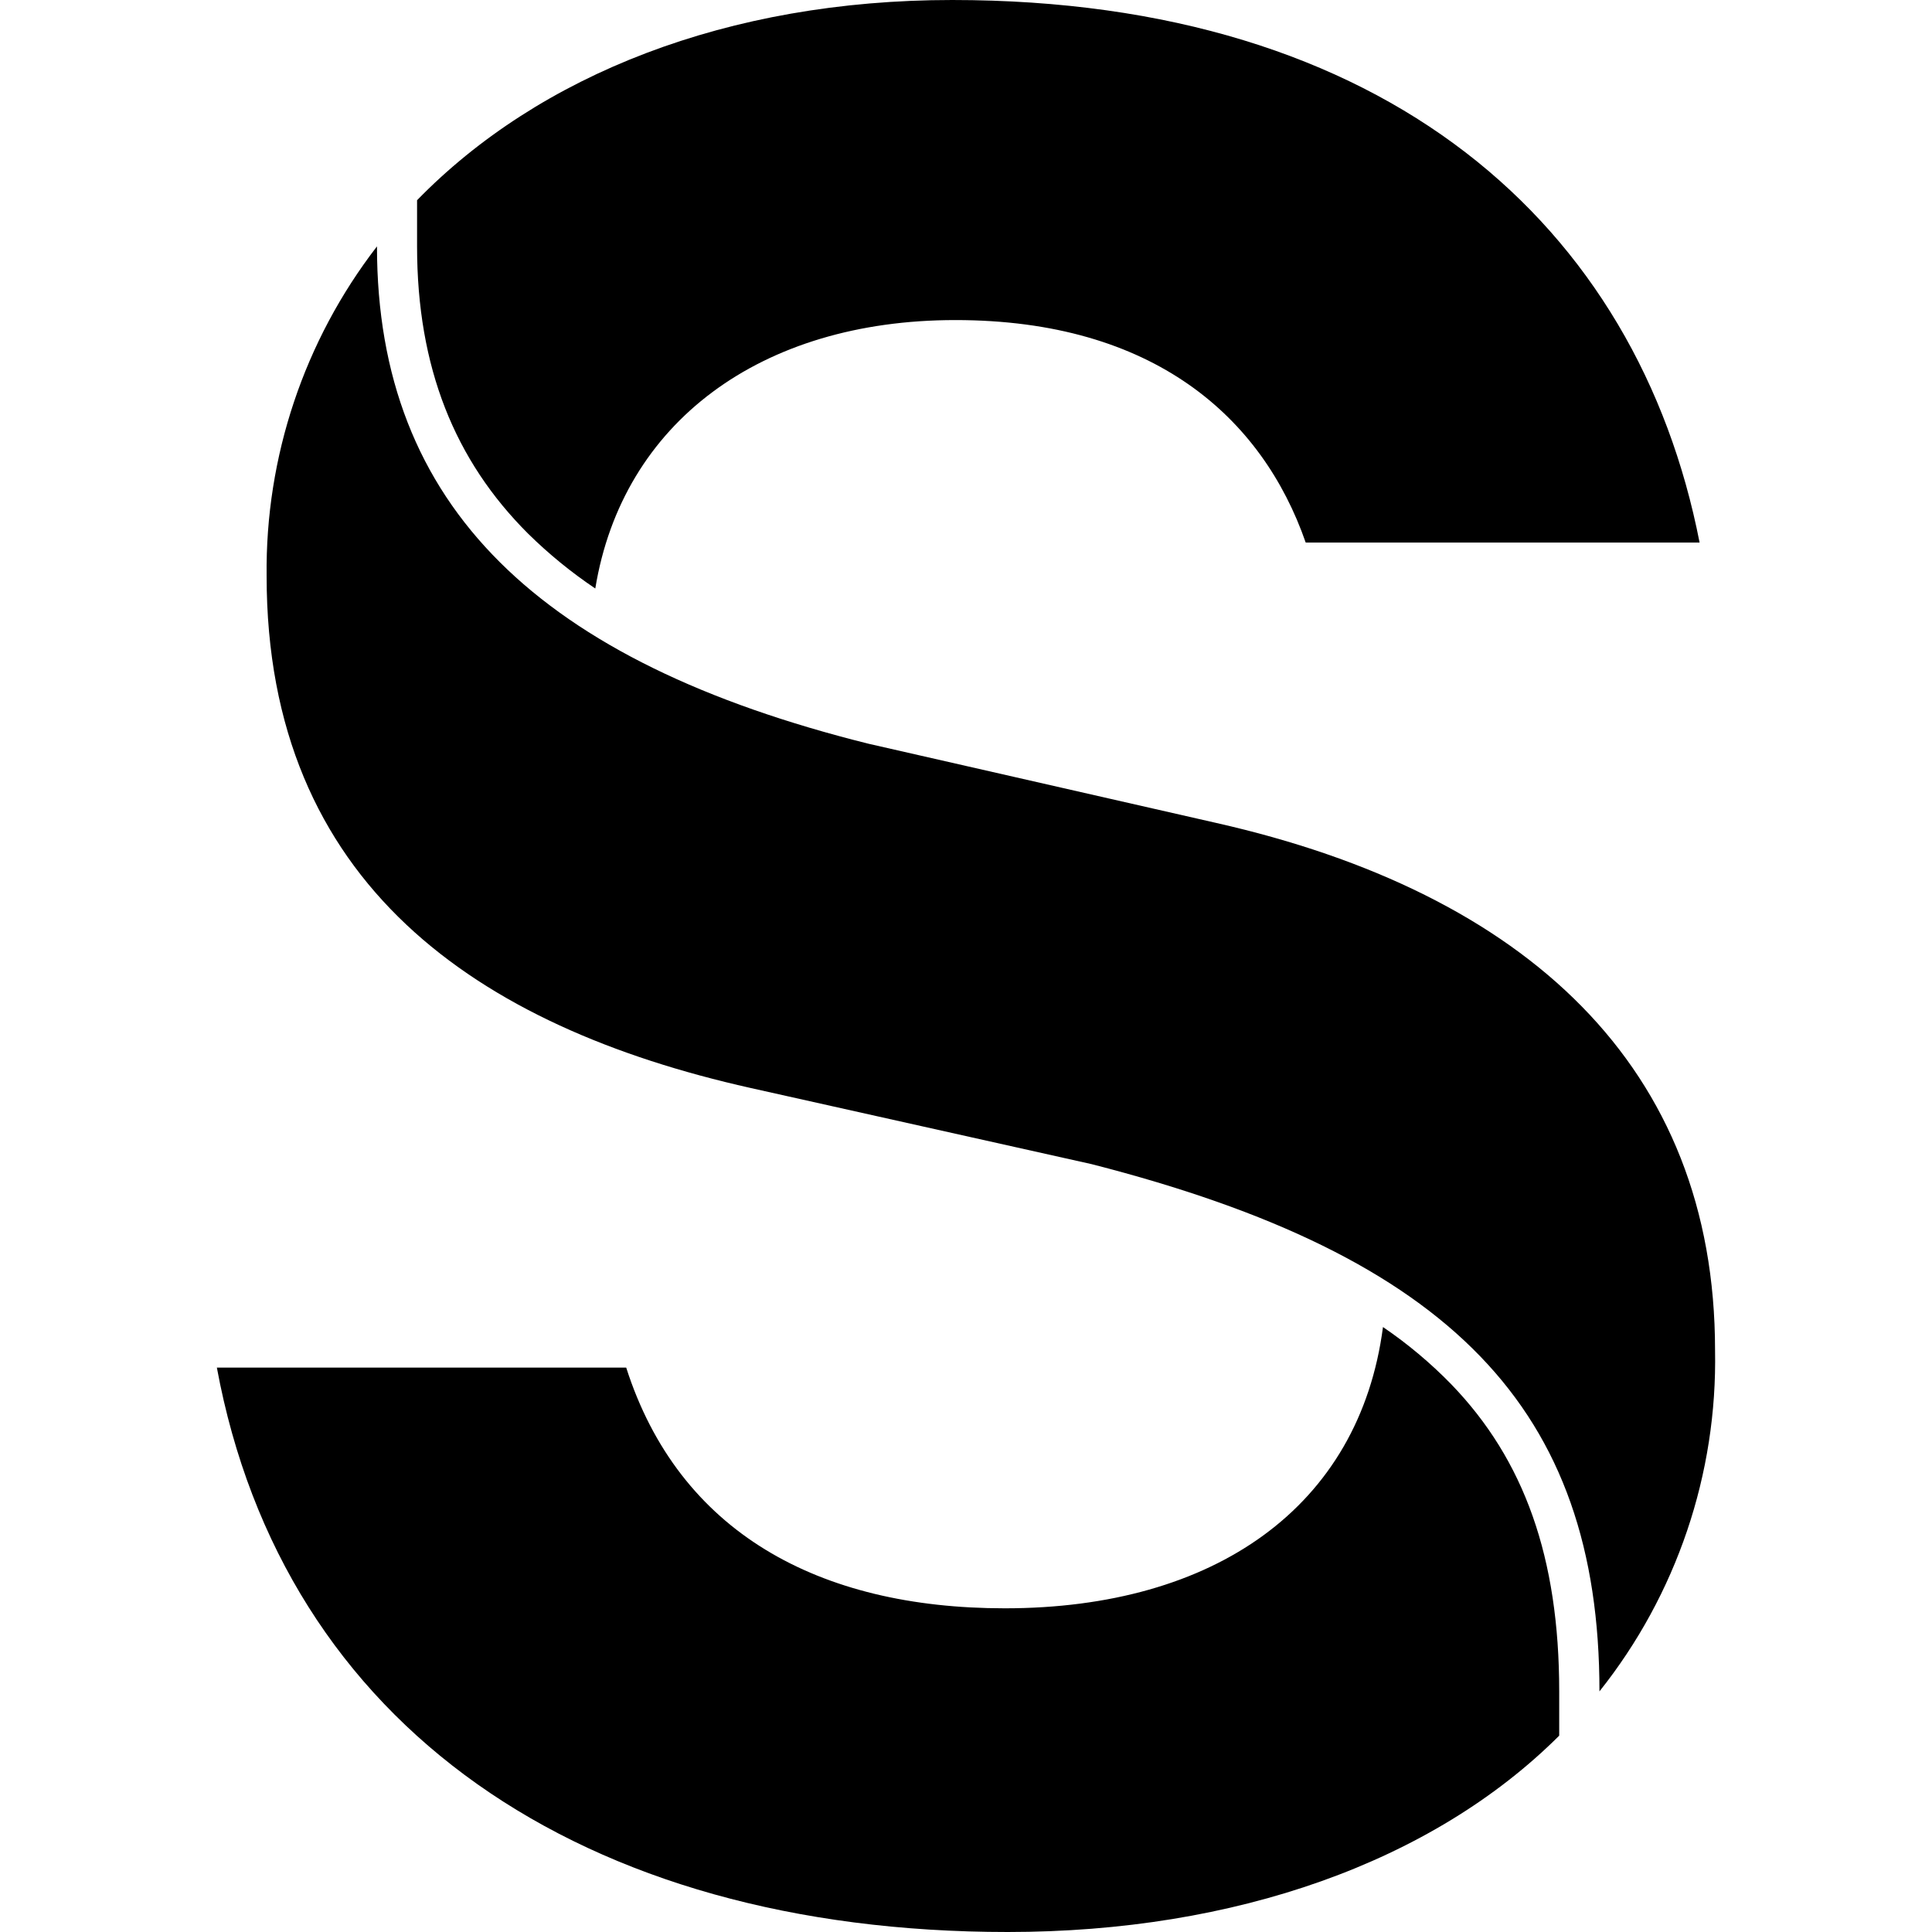
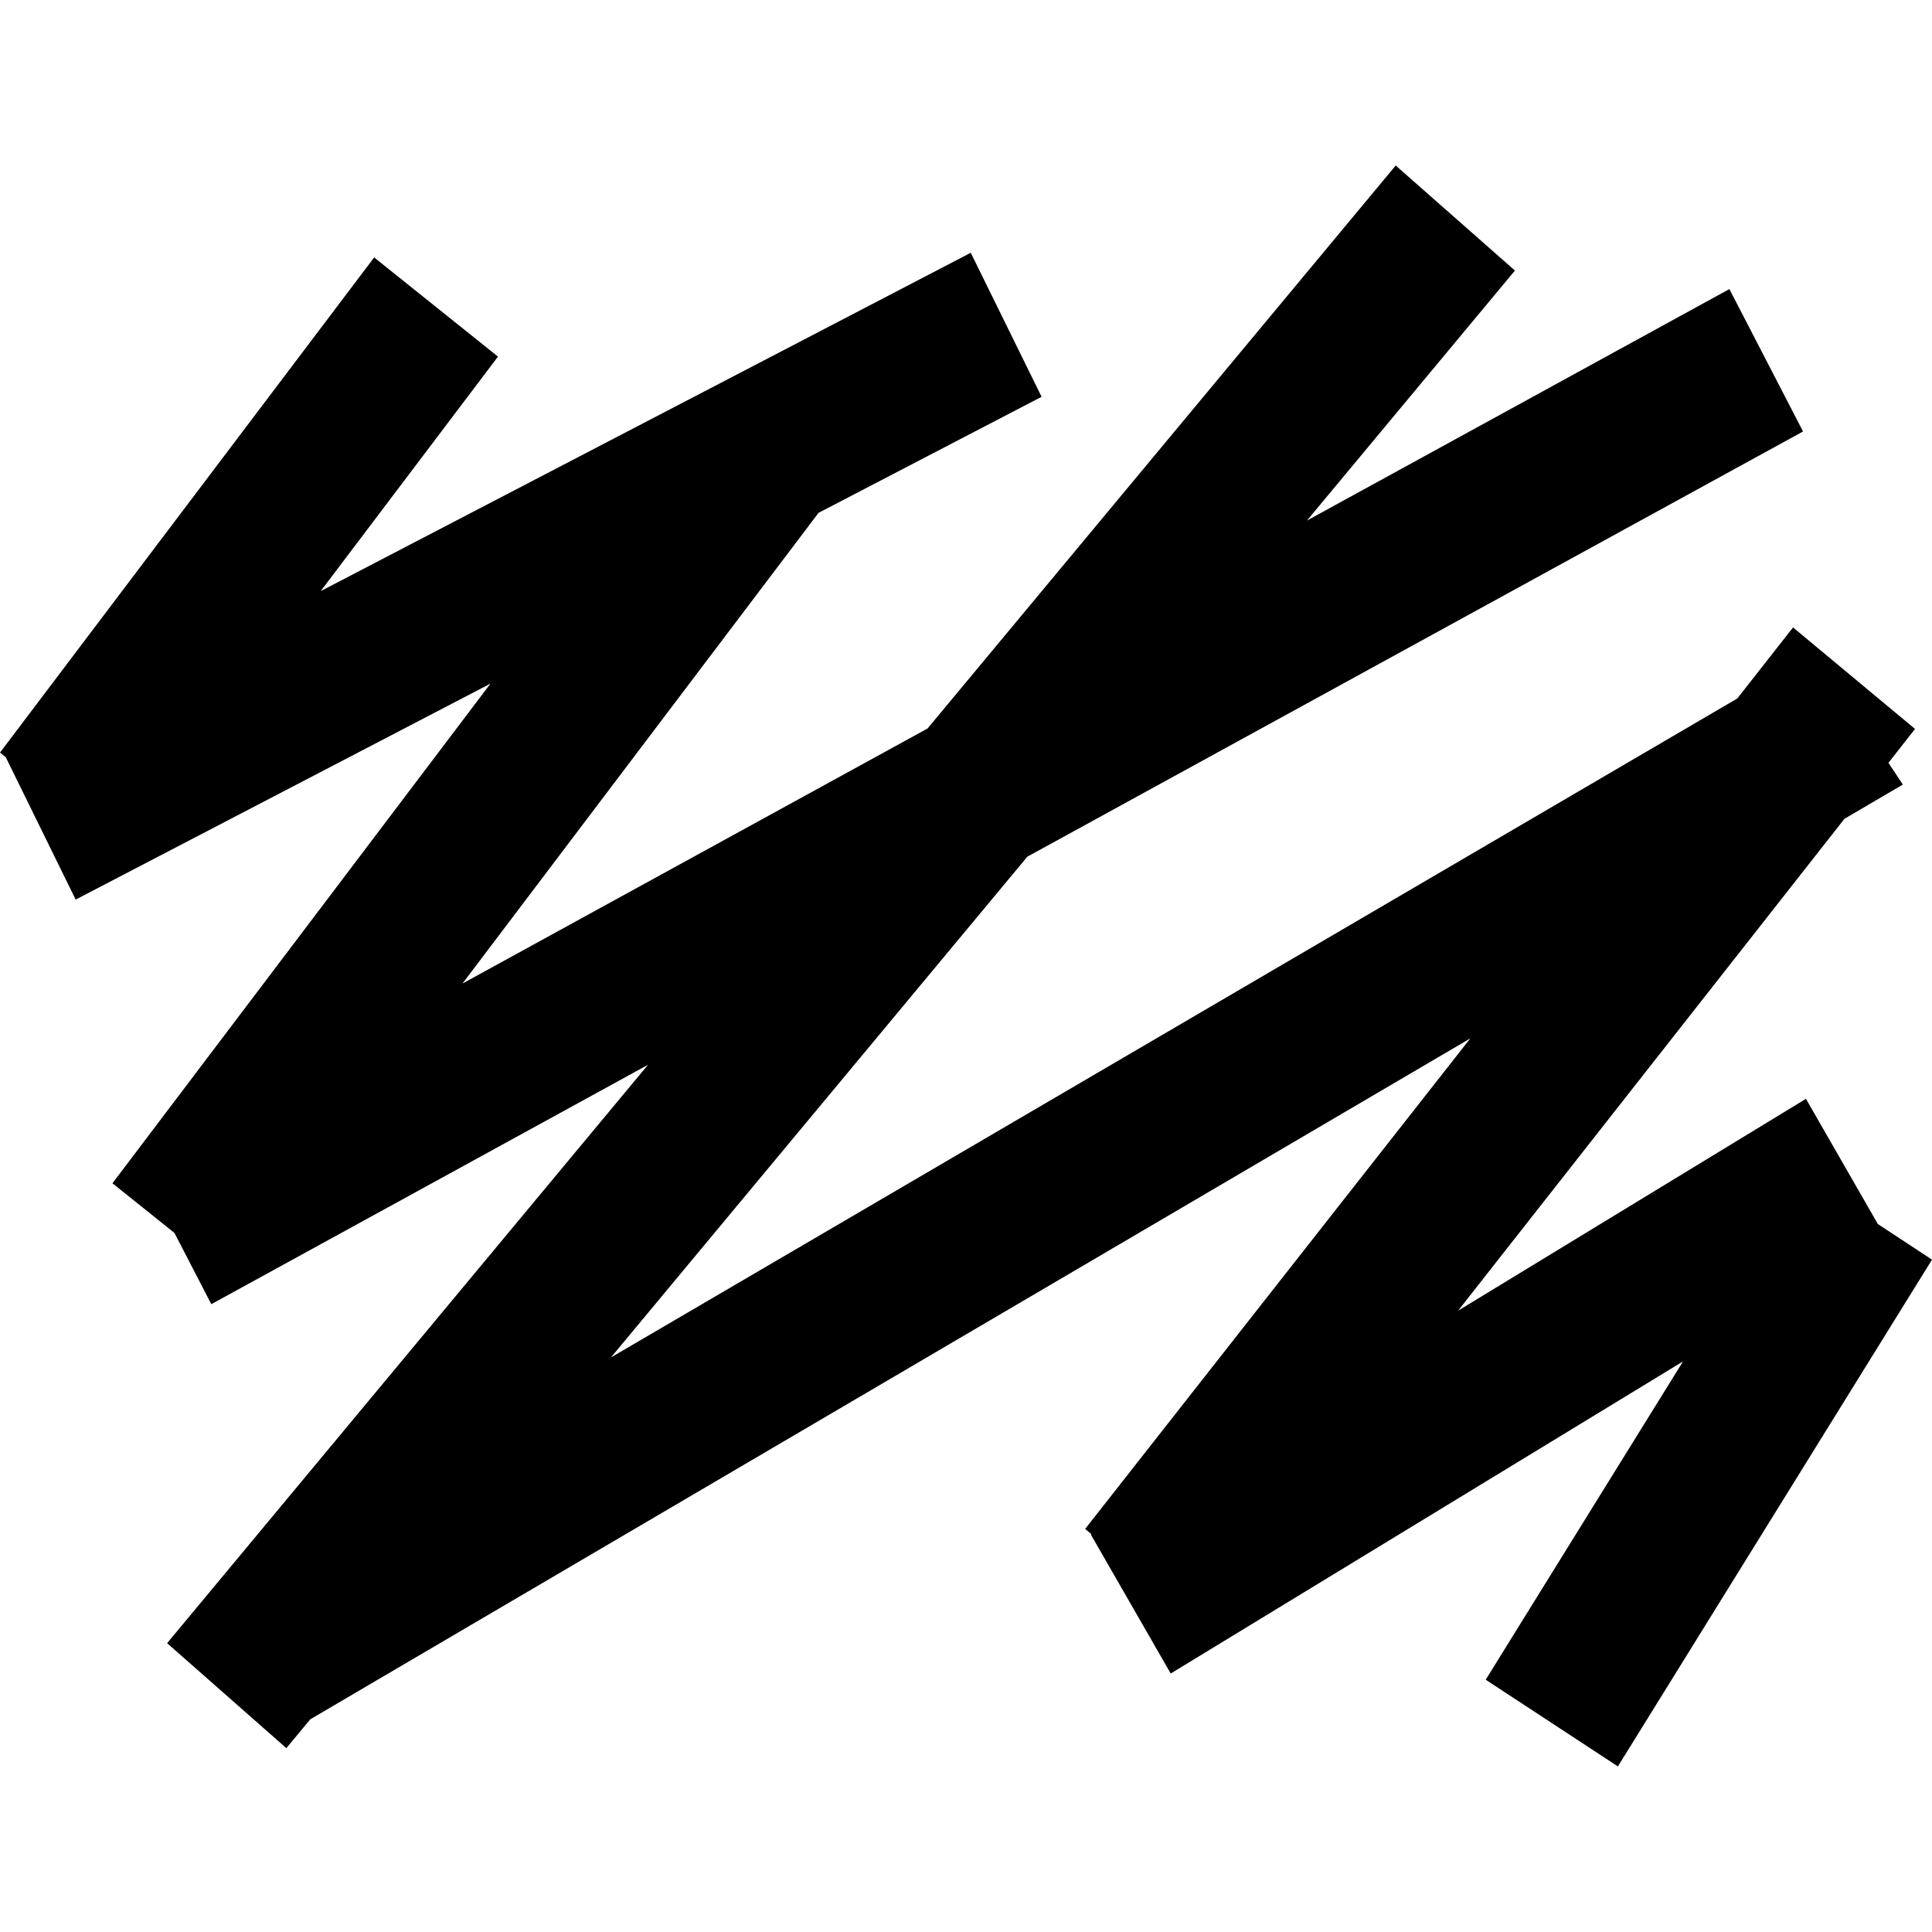
<svg xmlns="http://www.w3.org/2000/svg" viewBox="0 0 24 24">
-   <path d="M7.394 7.31a5.8 5.8 0 0 1-.833-.68c-.913-.91-1.38-2.067-1.38-3.568v-.575C6.699.929 9.039 0 11.828 0c5.394 0 8.515 2.8 9.285 6.74H16.22c-.54-1.554-1.89-2.764-4.352-2.764-2.422 0-4.136 1.276-4.473 3.334h-.002ZM4.683 3.062c0 3.236 2.034 5.162 6.106 6.177l4.316.983c3.854.87 6.2 3.03 6.2 6.55a6.6 6.6 0 0 1-1.436 4.239c0-3.511-1.85-5.409-6.31-6.55l-4.236-.946c-3.393-.76-6.011-2.536-6.011-6.36a6.58 6.58 0 0 1 1.37-4.093ZM17.18 16.484c-.292 2.235-2.092 3.495-4.698 3.495-2.314 0-4.048-.946-4.703-2.99H2.694C3.518 21.44 7.224 24 12.519 24c2.828 0 5.277-.87 6.85-2.439v-.55c0-1.66-.433-2.876-1.342-3.816a5.5 5.5 0 0 0-.847-.71z" />
+   <path d="m23.327 15.205-.893-1.555-4.321 2.632 4.799-6.11.726-.426-.179-.27.33-.421-1.515-1.261-.693.883-13.992 8.186 5.173-6.221 9.636-5.282-.915-1.769-5.248 2.876 2.584-3.106-1.481-1.305-5.816 6.994-5.777 3.168 4.423-5.847 2.771-1.442-.88-1.789-8.075 4.203L6.186 4.43 4.648 3.198 0 9.349l.072.058.868 1.768 5.153-2.683-4.696 6.207.77.617.458.885 5.425-2.974-5.974 7.185 1.481 1.304.297-.358 14.411-8.459-4.785 6.094.078.065-.007.005.992 1.726 6.364-3.877-2.451 3.954 1.642 1.077L24 15.648z" />
</svg>
